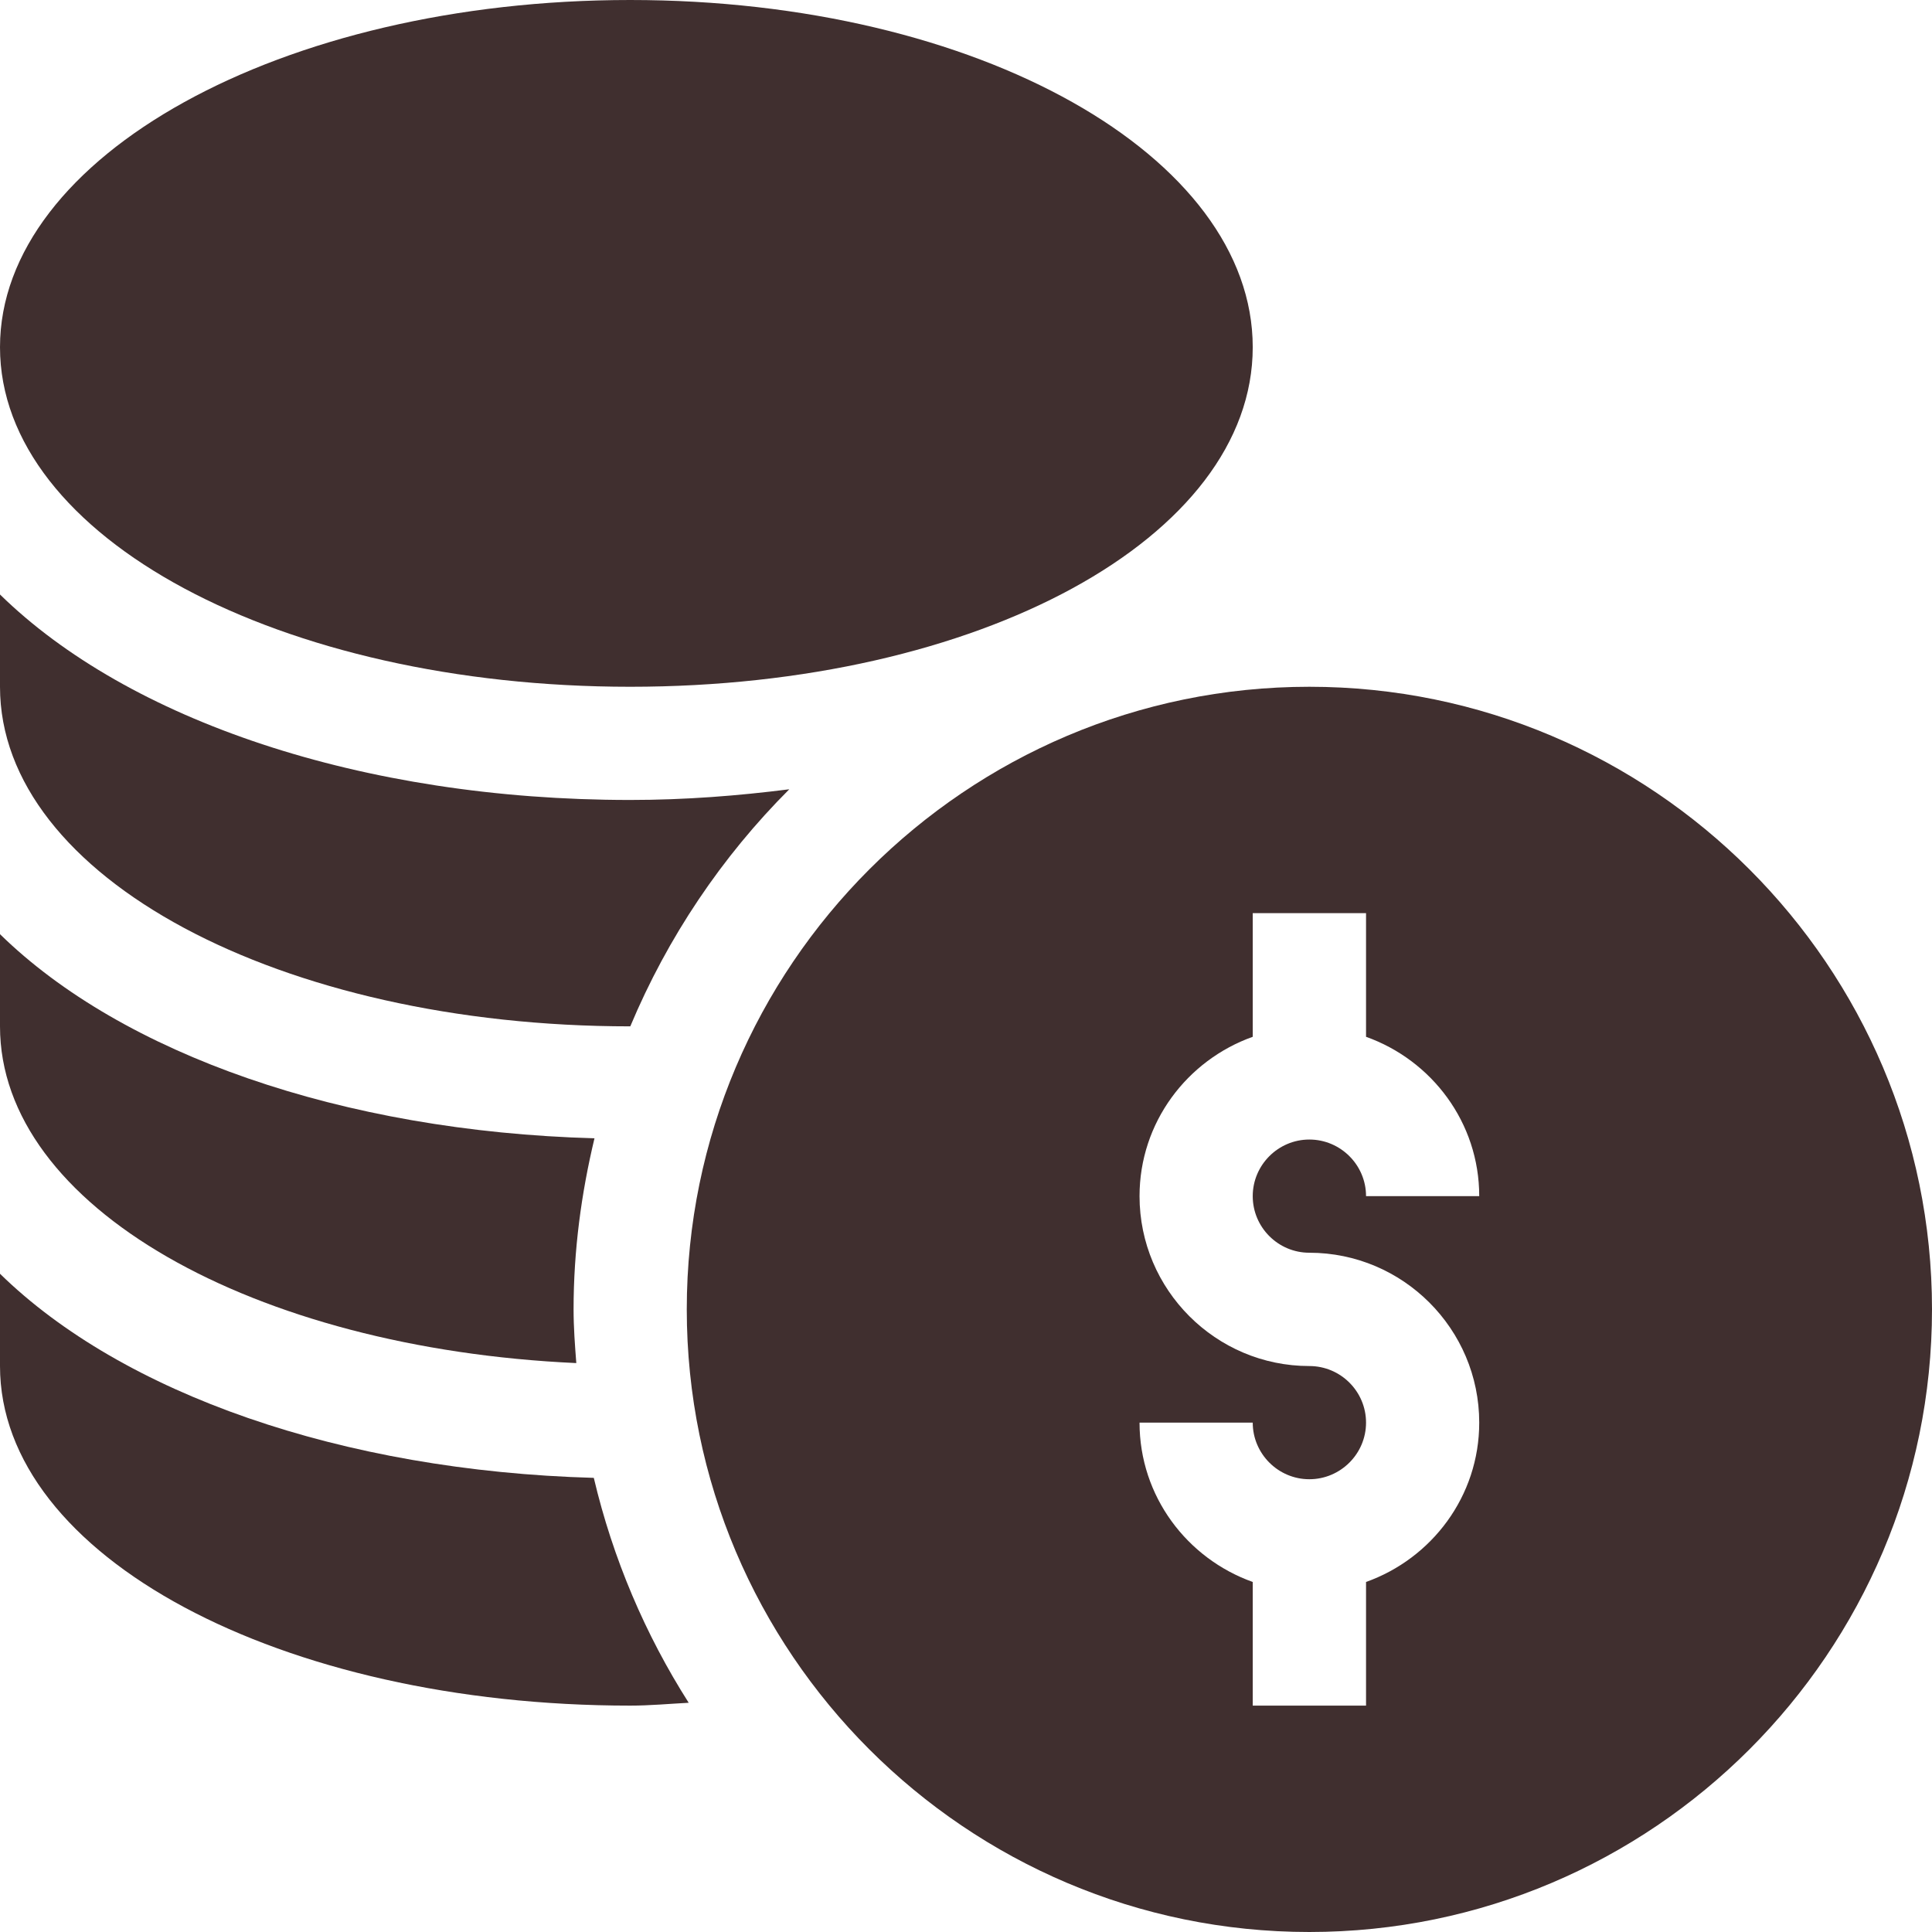
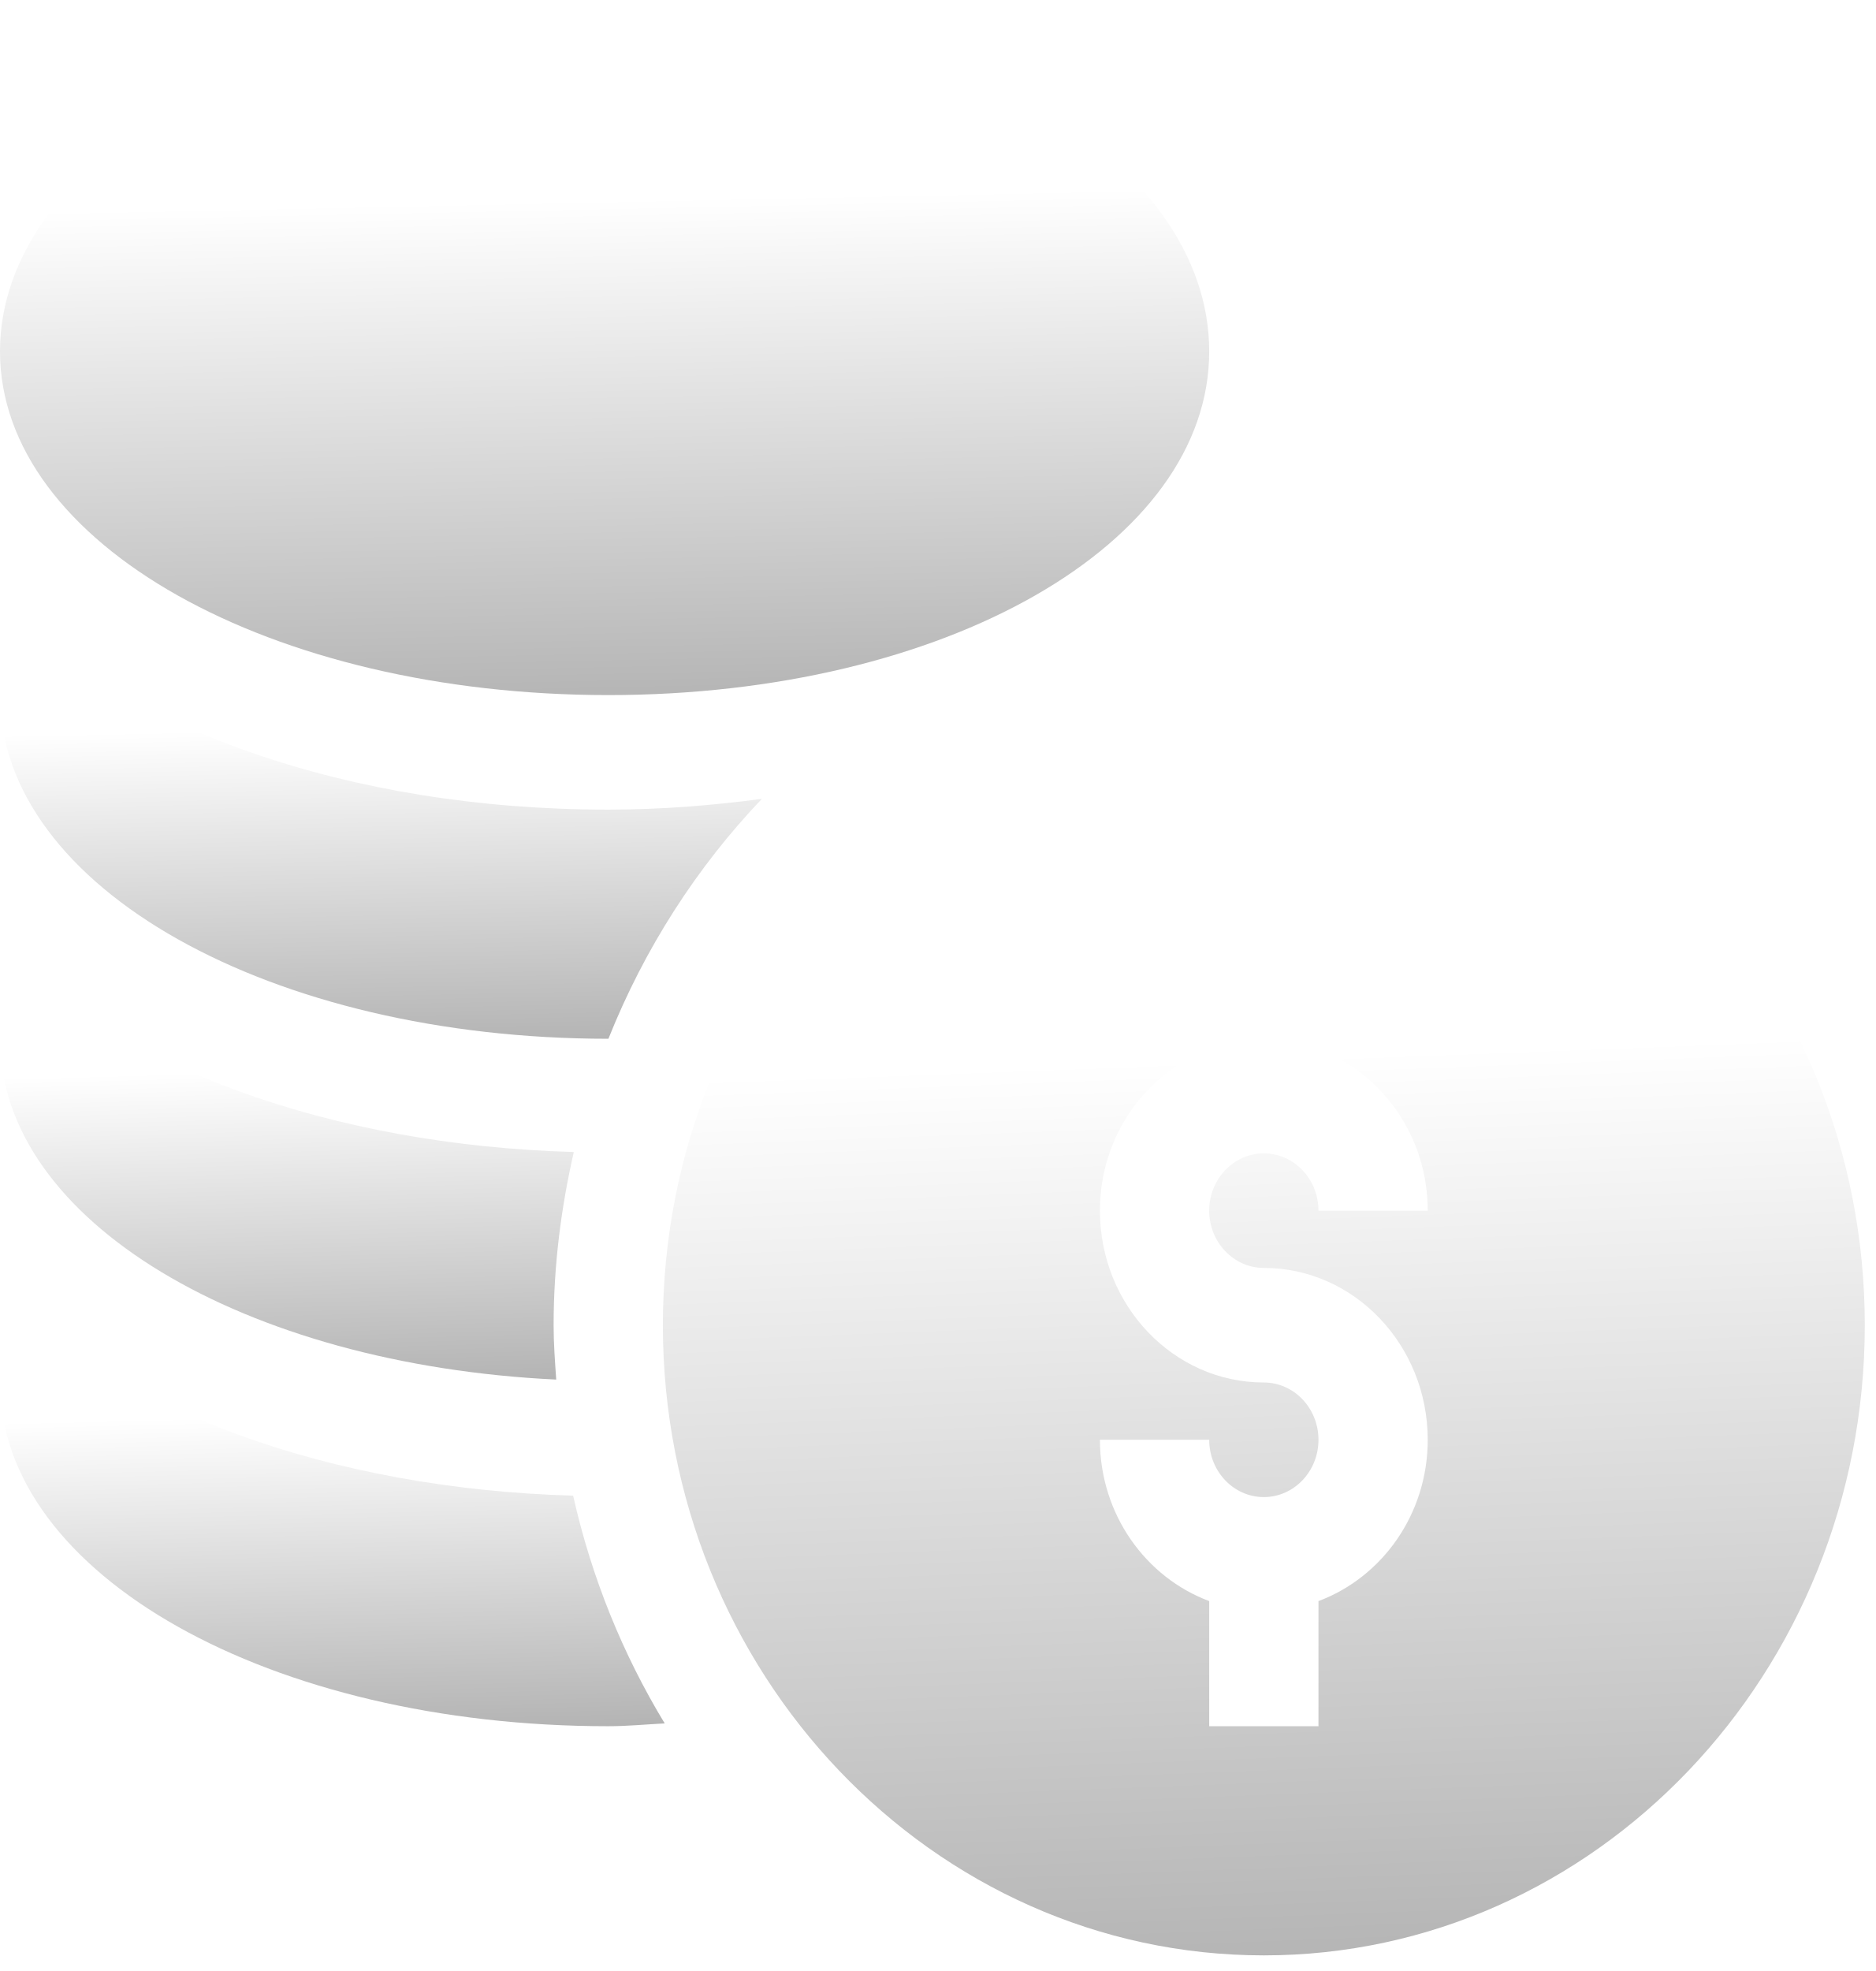
- <svg xmlns="http://www.w3.org/2000/svg" width="17" height="17" viewBox="0 0 17 17" fill="none">
-   <path d="M11.521 6.043C8.501 6.043 6.043 8.501 6.043 11.521C6.043 14.542 8.501 17 11.521 17C14.542 17 17 14.542 17 11.521C17 8.501 14.542 6.043 11.521 6.043ZM11.521 11.023C12.345 11.023 13.016 11.694 13.016 12.518C13.016 13.166 12.598 13.714 12.02 13.92V15.008H11.023V13.92C10.445 13.714 10.027 13.166 10.027 12.518H11.023C11.023 12.792 11.247 13.016 11.521 13.016C11.796 13.016 12.02 12.792 12.02 12.518C12.02 12.243 11.796 12.02 11.521 12.02C10.698 12.02 10.027 11.349 10.027 10.525C10.027 9.877 10.445 9.329 11.023 9.123V8.035H12.02V9.123C12.598 9.329 13.016 9.877 13.016 10.525H12.02C12.02 10.251 11.796 10.027 11.521 10.027C11.247 10.027 11.023 10.251 11.023 10.525C11.023 10.8 11.247 11.023 11.521 11.023Z" fill="#402F2F" />
-   <path d="M5.545 6.043C8.617 6.043 11.023 4.73 11.023 3.055C11.023 1.379 8.617 0 5.545 0C2.473 0 0 1.379 0 3.055C0 4.73 2.473 6.043 5.545 6.043Z" fill="#402F2F" />
-   <path d="M0 11.208V12.02C0 13.695 2.473 15.008 5.545 15.008C5.719 15.008 5.888 14.992 6.06 14.983C5.678 14.383 5.393 13.716 5.225 13.004C3.003 12.942 1.075 12.26 0 11.208Z" fill="#402F2F" />
-   <path d="M5.071 11.994C5.059 11.838 5.047 11.681 5.047 11.521C5.047 11.002 5.115 10.5 5.231 10.016C3.007 9.955 1.075 9.272 0 8.22V9.031C0 10.618 2.233 11.865 5.071 11.994Z" fill="#402F2F" />
-   <path d="M5.545 9.031C5.545 9.031 5.546 9.031 5.546 9.031C5.875 8.246 6.352 7.538 6.945 6.945C6.496 7.002 6.031 7.039 5.545 7.039C3.18 7.039 1.126 6.334 0 5.231V6.043C0 7.719 2.473 9.031 5.545 9.031Z" fill="#402F2F" />
+ <svg xmlns="http://www.w3.org/2000/svg" width="79" height="83" viewBox="0 0 79 83" fill="none">
+   <path d="M53.232 29.27C39.275 29.27 27.92 41.174 27.92 55.806C27.92 70.438 39.275 82.342 53.232 82.342C67.189 82.342 78.544 70.438 78.544 55.806C78.544 41.174 67.189 29.27 53.232 29.27ZM53.232 53.393C57.038 53.393 60.135 56.64 60.135 60.63C60.135 63.771 58.206 66.424 55.533 67.423V72.692H50.931V67.423C48.258 66.424 46.328 63.771 46.328 60.63H50.931C50.931 61.962 51.962 63.043 53.232 63.043C54.501 63.043 55.533 61.962 55.533 60.63C55.533 59.3 54.501 58.218 53.232 58.218C49.425 58.218 46.328 54.972 46.328 50.981C46.328 47.84 48.258 45.188 50.931 44.188V38.919H55.533V44.188C58.206 45.188 60.135 47.84 60.135 50.981H55.533C55.533 49.65 54.501 48.569 53.232 48.569C51.962 48.569 50.931 49.65 50.931 50.981C50.931 52.312 51.962 53.393 53.232 53.393Z" fill="url(#paint0_linear_75_599)" />
+   <path d="M25.619 29.27C39.812 29.27 50.931 22.912 50.931 14.796C50.931 6.68 39.812 0 25.619 0C11.426 0 0 6.68 0 14.796C0 22.912 11.426 29.27 25.619 29.27Z" fill="url(#paint1_linear_75_599)" />
+   <path d="M3.05176e-05 54.287V58.218C3.05176e-05 66.334 11.426 72.692 25.619 72.692C26.424 72.692 27.204 72.614 27.997 72.574C26.232 69.664 24.915 66.436 24.14 62.984C13.876 62.687 4.965 59.381 3.05176e-05 54.287Z" fill="url(#paint2_linear_75_599)" />
+   <path d="M23.428 58.095C23.375 57.336 23.318 56.578 23.318 55.806C23.318 53.291 23.632 50.857 24.168 48.512C13.892 48.22 4.969 44.912 3.05176e-05 39.813V43.744C3.05176e-05 51.429 10.318 57.469 23.428 58.095Z" fill="url(#paint3_linear_75_599)" />
+   <path d="M25.619 43.743C25.621 43.743 25.623 43.743 25.626 43.743C27.143 39.941 29.35 36.513 32.089 33.641C30.011 33.916 27.863 34.094 25.619 34.094C14.694 34.094 5.204 30.679 3.05176e-05 25.339V29.269C3.05176e-05 37.385 11.426 43.743 25.619 43.743Z" fill="url(#paint4_linear_75_599)" />
+   <defs>
+     <linearGradient id="paint0_linear_75_599" x1="42.198" y1="19.744" x2="47.897" y2="169.22" gradientUnits="userSpaceOnUse">
+       <stop offset="0.168" stop-color="white" />
+       <stop offset="0.539" stop-color="#939393" />
+     </linearGradient>
+     <linearGradient id="paint1_linear_75_599" x1="14.365" y1="-5.254" x2="16.09" y2="77.269" gradientUnits="userSpaceOnUse">
+       <stop offset="0.168" stop-color="white" />
+       <stop offset="0.539" stop-color="#939393" />
+     </linearGradient>
+     <linearGradient id="paint2_linear_75_599" x1="7.896" y1="50.984" x2="9.137" y2="102.866" gradientUnits="userSpaceOnUse">
+       <stop offset="0.168" stop-color="white" />
+       <stop offset="0.539" stop-color="#939393" />
+     </linearGradient>
+     <linearGradient id="paint3_linear_75_599" x1="6.817" y1="36.532" x2="8.234" y2="88.058" gradientUnits="userSpaceOnUse">
+       <stop offset="0.168" stop-color="white" />
+       <stop offset="0.539" stop-color="#939393" />
+     </linearGradient>
+     <linearGradient id="paint4_linear_75_599" x1="9.051" y1="22.035" x2="10.133" y2="73.925" gradientUnits="userSpaceOnUse">
+       <stop offset="0.168" stop-color="white" />
+       <stop offset="0.539" stop-color="#939393" />
+     </linearGradient>
+   </defs>
</svg>
